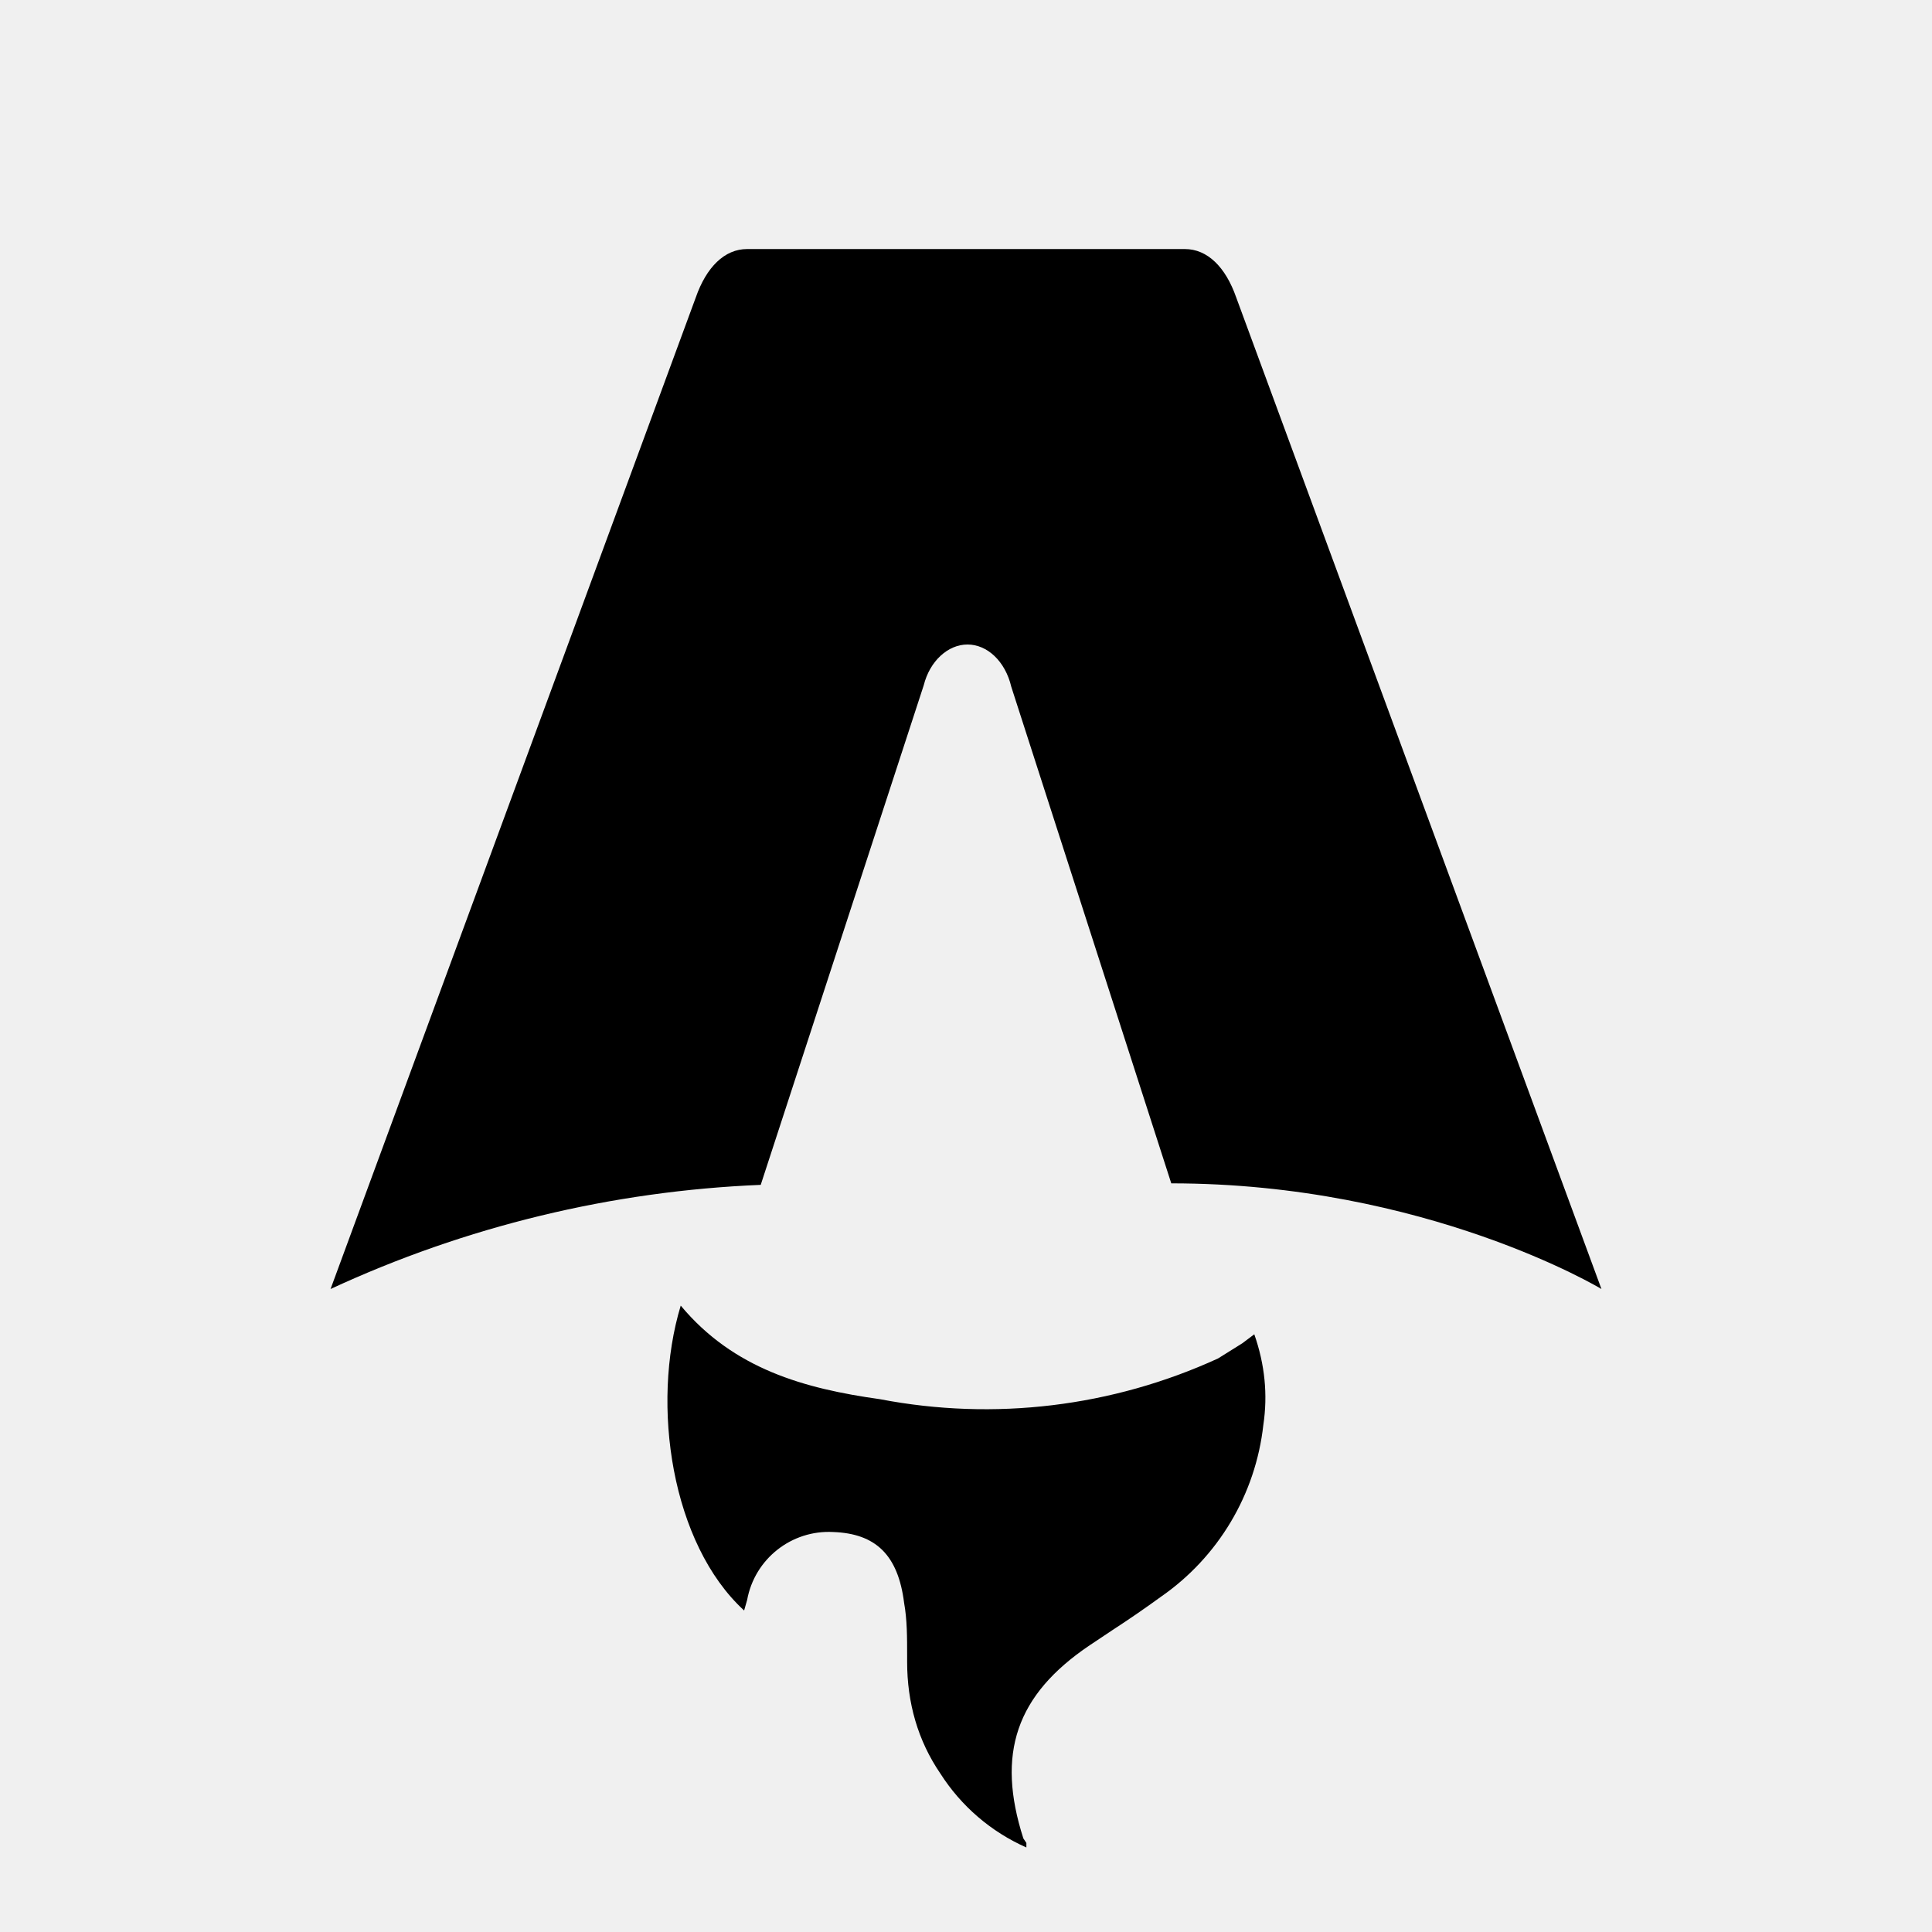
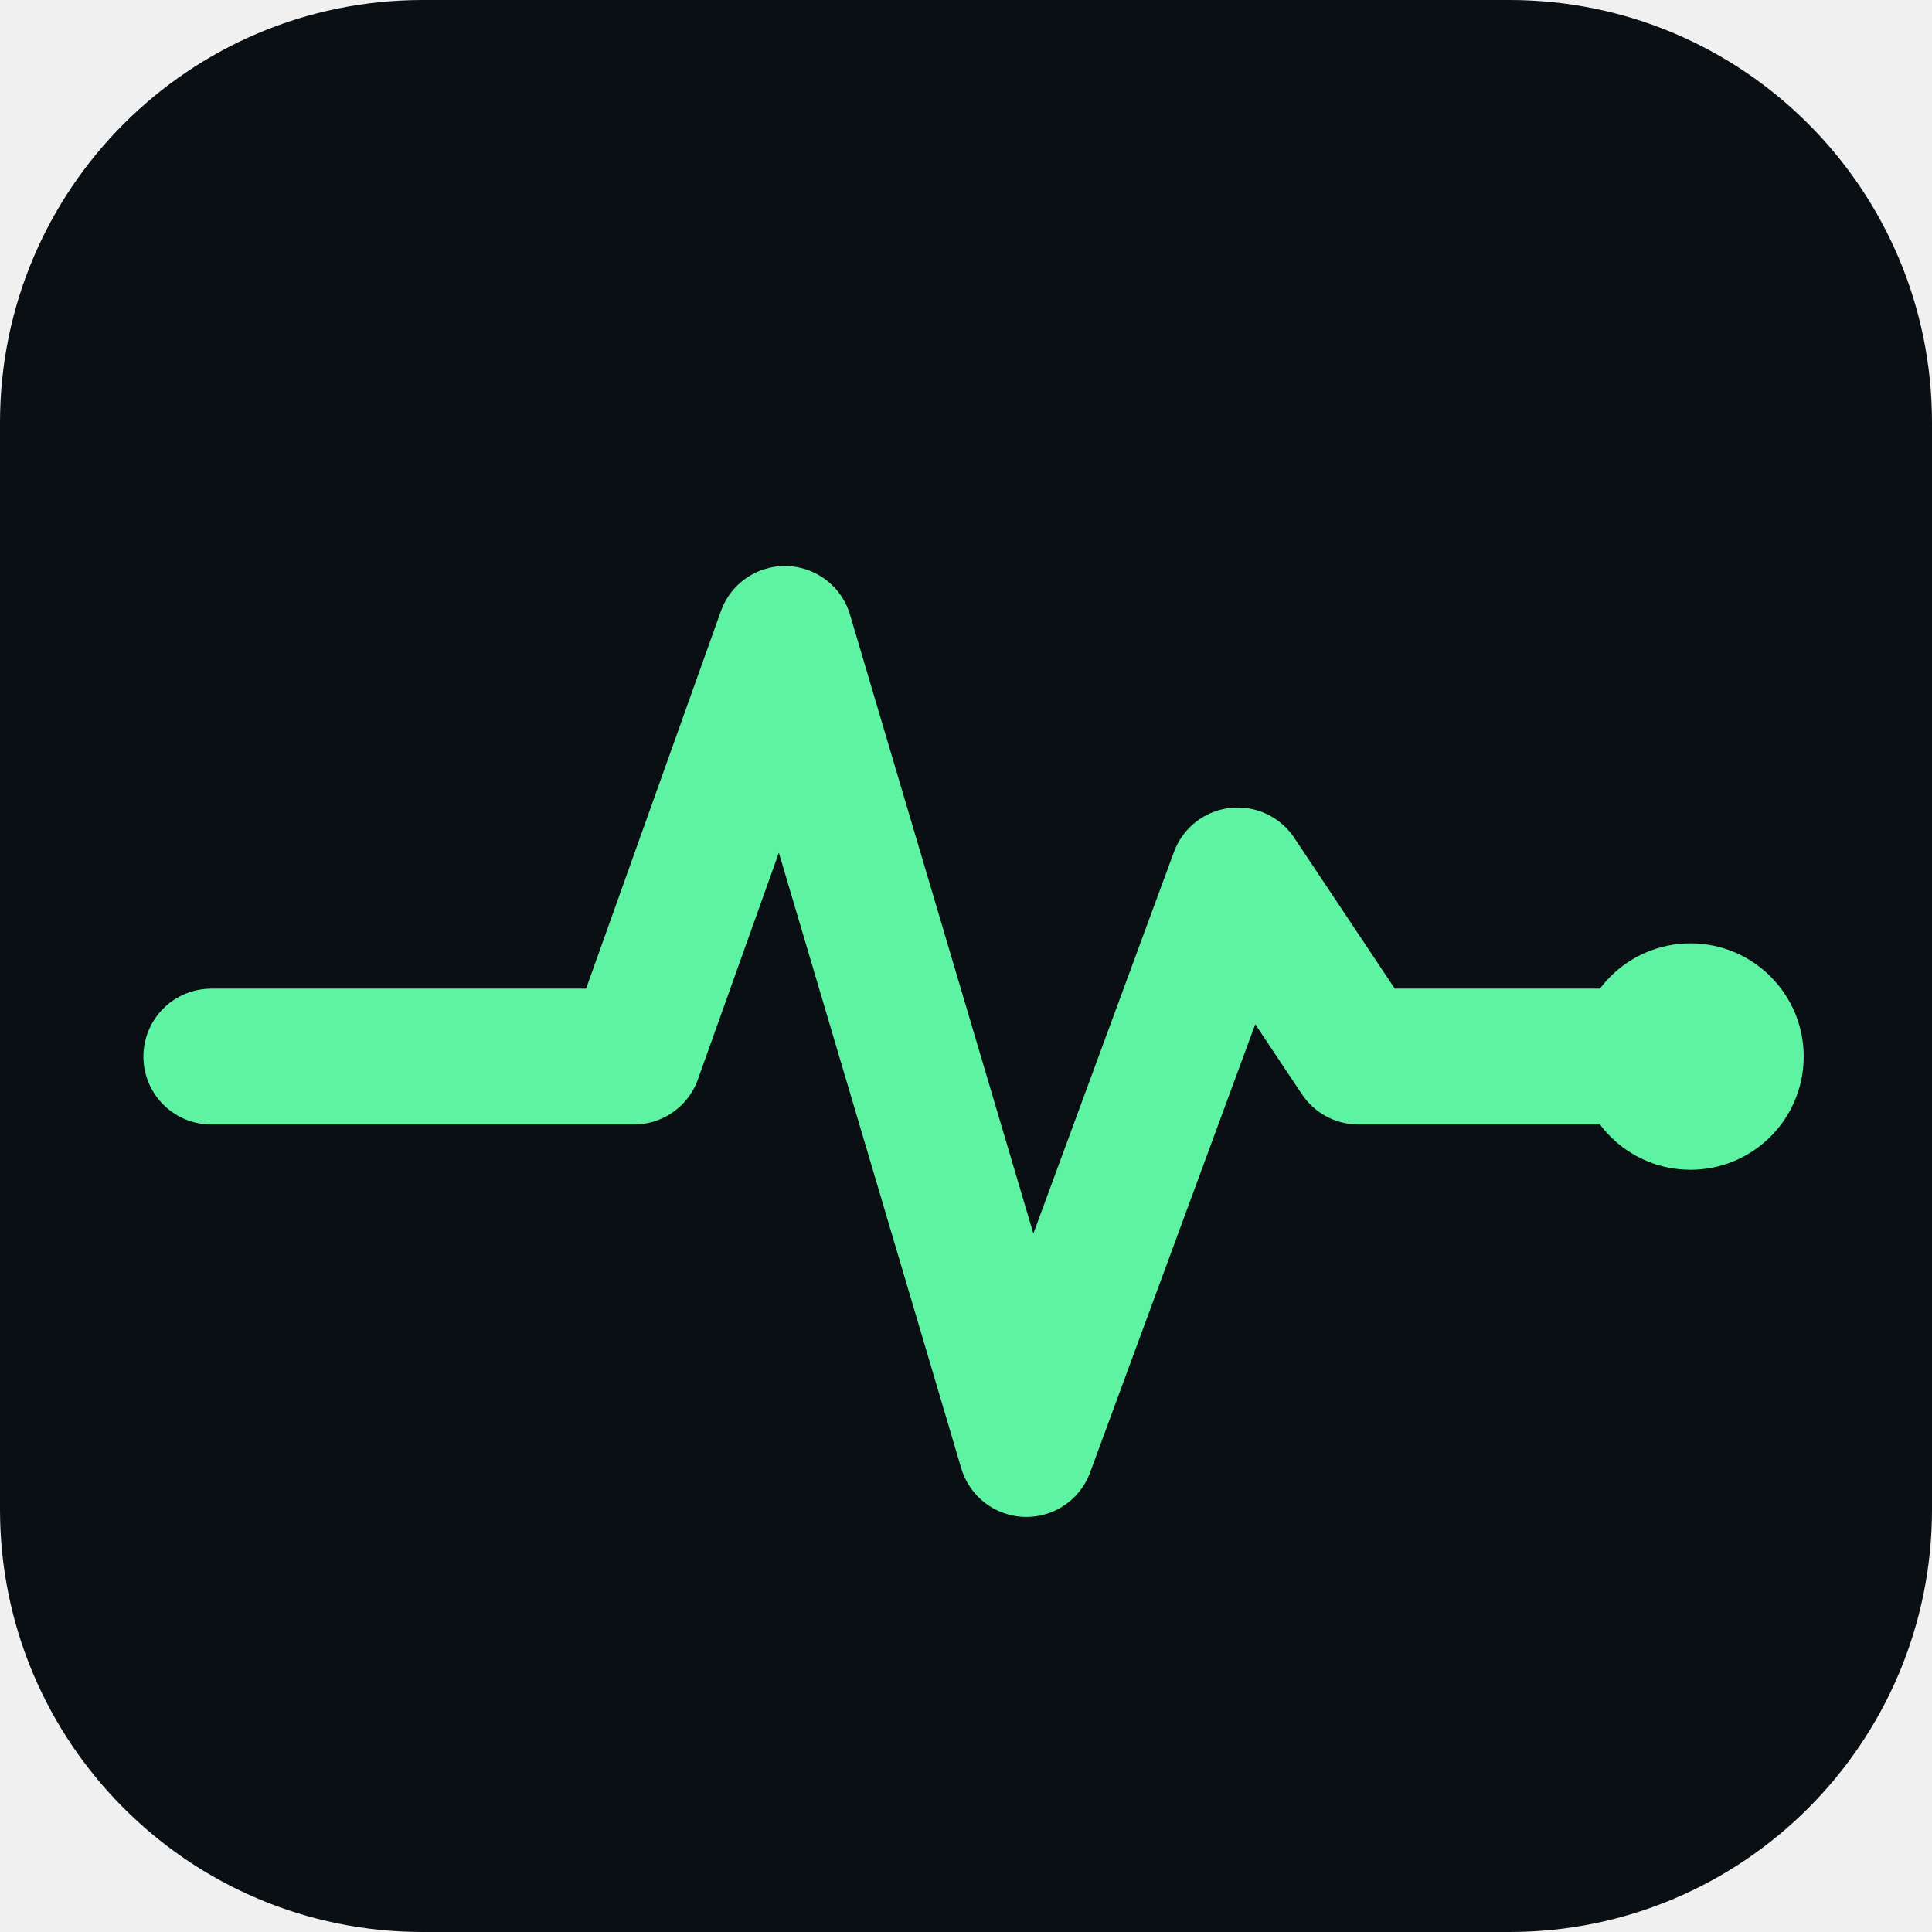
- <svg xmlns="http://www.w3.org/2000/svg" fill="none" viewBox="0 0 128 128">
-   <path d="M50.4 78.5a75.1 75.1 0 0 0-28.5 6.9l24.2-65.7c.7-2 1.9-3.2 3.4-3.2h29c1.5 0 2.7 1.2 3.4 3.2l24.2 65.7s-11.6-7-28.5-7L67 45.5c-.4-1.7-1.6-2.8-2.9-2.8-1.3 0-2.5 1.1-2.9 2.7L50.4 78.5Zm-1.1 28.2Zm-4.2-20.2c-2 6.6-.6 15.8 4.2 20.2a17.5 17.5 0 0 1 .2-.7 5.5 5.5 0 0 1 5.7-4.5c2.8.1 4.3 1.5 4.7 4.7.2 1.1.2 2.3.2 3.5v.4c0 2.7.7 5.2 2.2 7.4a13 13 0 0 0 5.7 4.9v-.3l-.2-.3c-1.8-5.6-.5-9.5 4.4-12.8l1.5-1a73 73 0 0 0 3.2-2.2 16 16 0 0 0 6.8-11.4c.3-2 .1-4-.6-6l-.8.6-1.6 1a37 37 0 0 1-22.4 2.7c-5-.7-9.7-2-13.2-6.2Z" />
-   <style>
-         path { fill: #000; }
-         @media (prefers-color-scheme: dark) {
-             path { fill: #FFF; }
-         }
-     </style>
+ <svg xmlns="http://www.w3.org/2000/svg" viewBox="0 0 128 128">
+   <rect width="128" height="128" rx="28" fill="#0a0f14" />
+   <path d="M14 70 H42 L52 42 L68 96 L82 58 L90 70 H108" fill="none" stroke="#5ef2a3" stroke-width="9" stroke-linecap="round" stroke-linejoin="round" />
+   <circle cx="112" cy="70" r="7.5" fill="#5ef2a3" />
</svg>
